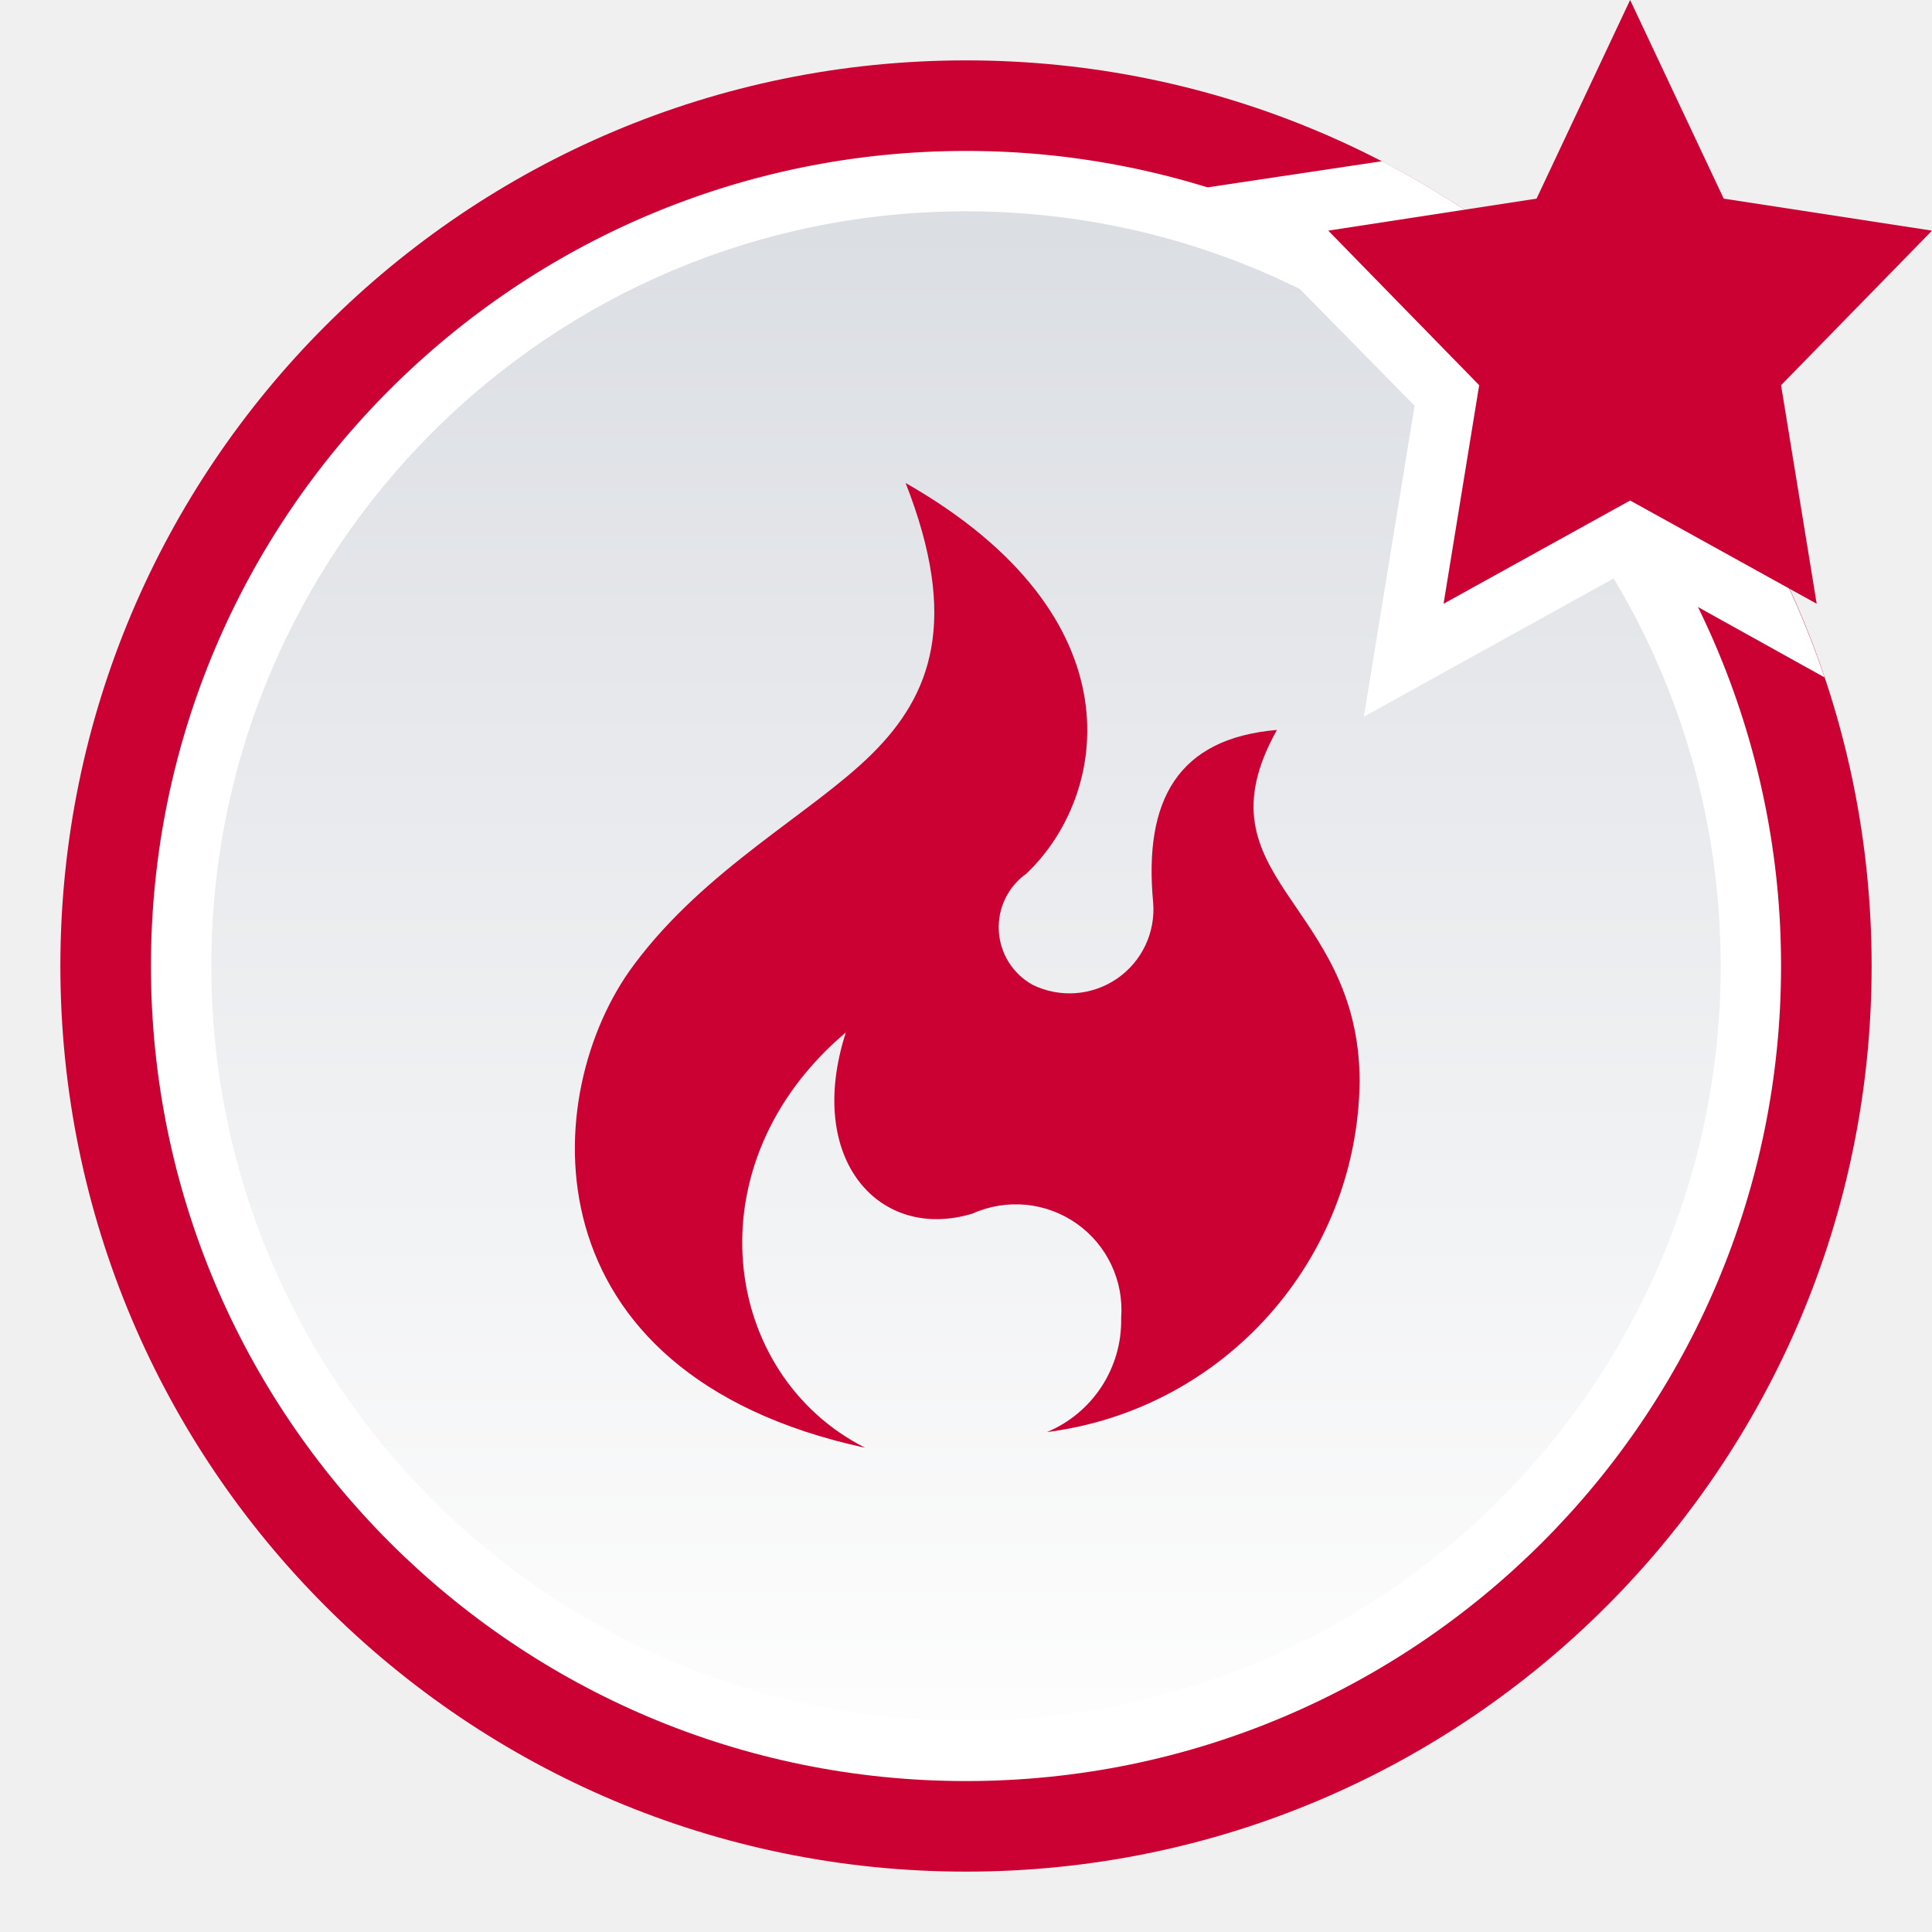
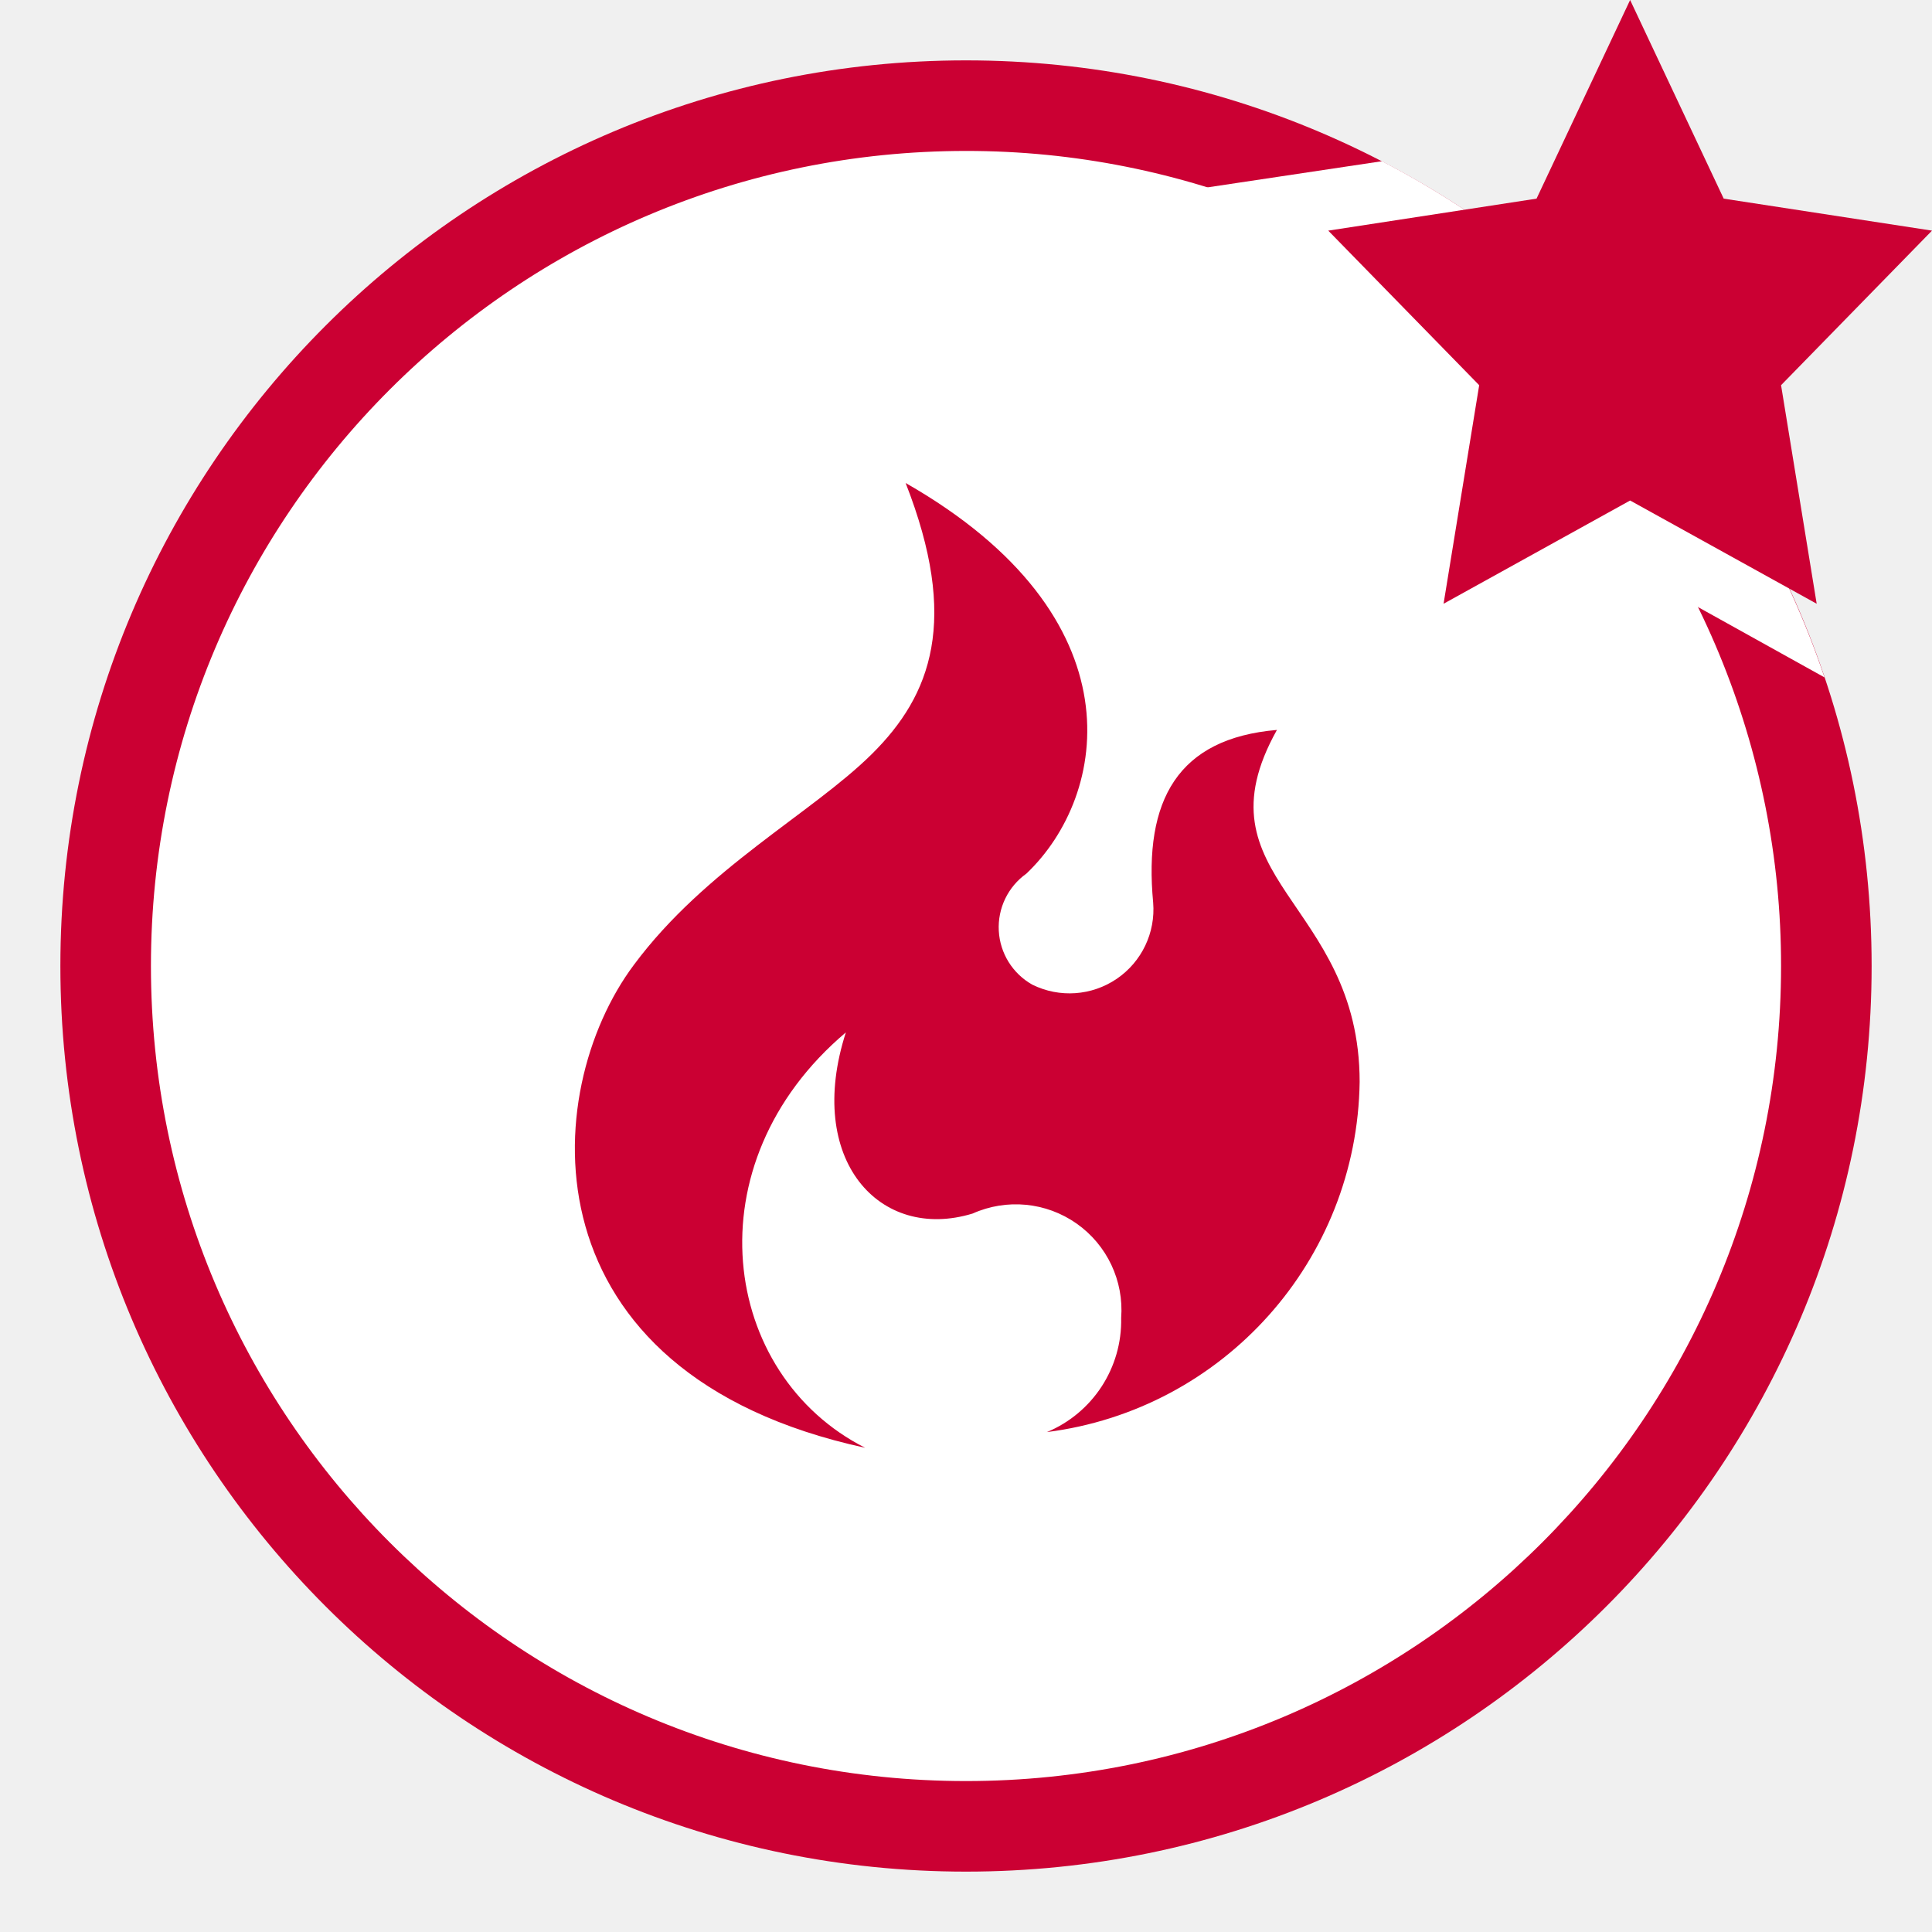
<svg xmlns="http://www.w3.org/2000/svg" width="32" height="32" viewBox="0 0 32 32">
  <defs>
    <style>.cls-1 {
        fill: none;
      }

      .cls-2 {
        fill: #cb0033;
      }

      .cls-3 {
        fill: #cb0033;
      }

      .cls-4, .cls-6 {
        fill: #fff;
      }

      .cls-5 {
-         fill: url(#Nepojmenovaný_přechod_26);
+         fill: #fff
      }

      .cls-6 {
        fill-rule: evenodd;
      }</style>
    <linearGradient id="Nepojmenovaný_přechod_26" x1="-18.78" x2="-18.78" y1="97.92" y2="96.92" data-name="Nepojmenovaný přechod 26" gradientTransform="matrix(25 0 0 -25 485.5 2451.5)" gradientUnits="userSpaceOnUse">
      <stop stop-color="#dbdee3" offset="0" />
      <stop stop-color="#fdfdfd" offset="1" />
    </linearGradient>
  </defs>
  <g id="Vrstva_2" data-name="Vrstva 2">
    <g id="Vrstva_1-2" data-name="Vrstva 1">
      <g id="unread">
        <g id="topic_unread_hot_mine" data-name="topic unread hot mine">
          <path class="cls-1" d="M0,0H32V32H0Z" />
          <path class="cls-2" d="M31,16A15,15,0,1,1,16,1,15,15,0,0,1,31,16" />
          <path class="cls-3" d="M30,16A14,14,0,1,1,16,2,14,14,0,0,1,30,16" />
          <path class="cls-4" d="M29.5,16A13.5,13.5,0,1,1,16,2.5,13.49,13.49,0,0,1,29.5,16" />
          <path class="cls-5" d="M28.5,16A12.5,12.5,0,1,1,16,3.5,12.5,12.5,0,0,1,28.5,16" />
          <path class="cls-2" d="M15,8c.89,2.27.43,3.51-.56,4.49s-2.76,1.9-3.94,3.49c-1.58,2.11-1.84,6.77,3.83,8-2.39-1.21-2.9-4.7-.32-6.88-.68,2.11.56,3.47,2.1,3a1.75,1.75,0,0,1,2.46,1.73,2,2,0,0,1-1.23,1.89,5.93,5.93,0,0,0,5.18-5.8c0-3-2.75-3.36-1.37-5.83-1.64.14-2.21,1.16-2.05,2.86a1.39,1.39,0,0,1-2,1.36A1.09,1.09,0,0,1,17,14.47c1.36-1.29,1.89-4.25-2-6.47Z" />
          <g id="star-copy-24">
            <path class="cls-6" d="M23.43,6.72l-.84,5.15L27,9.43l3.22,1.79a15.07,15.07,0,0,0-7.33-8.55l-3,.45Z" />
            <path class="cls-2" d="M27,8.29,30.09,10,29.5,6.38,32,3.82l-3.45-.53L27,0,25.45,3.29,22,3.82l2.5,2.56L23.91,10Z" />
          </g>
        </g>
      </g>
    </g>
  </g>
</svg>
